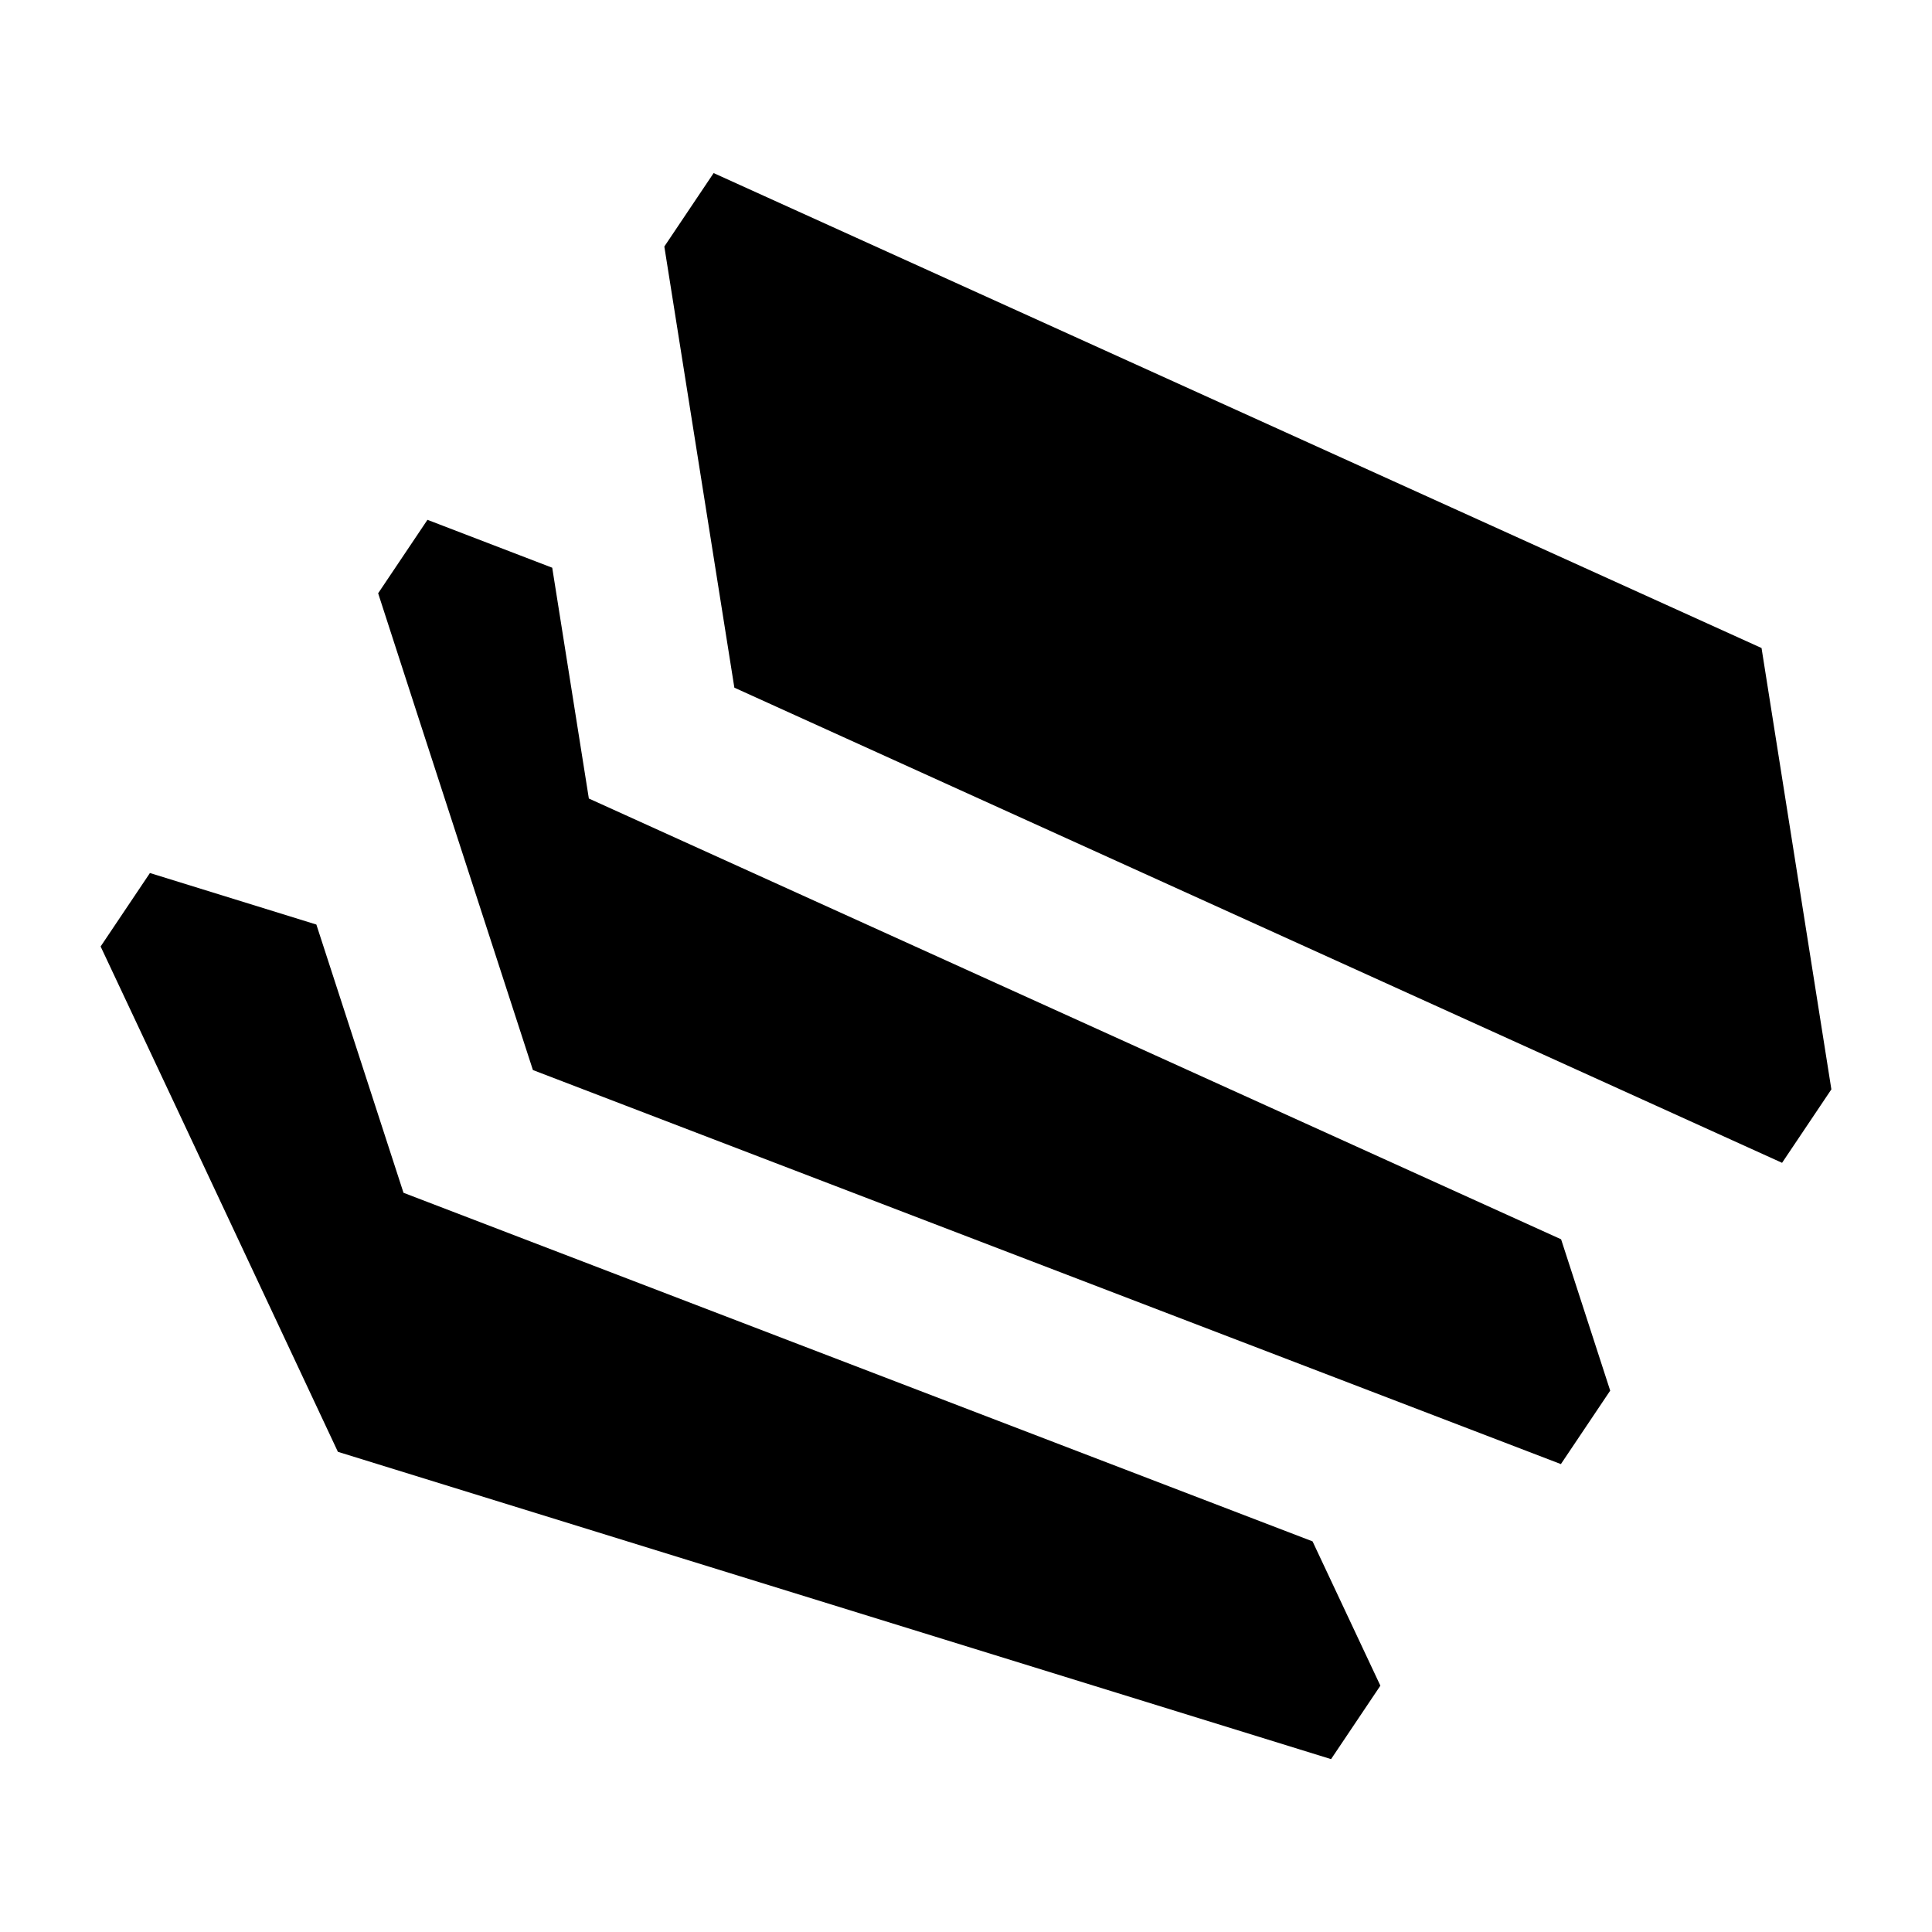
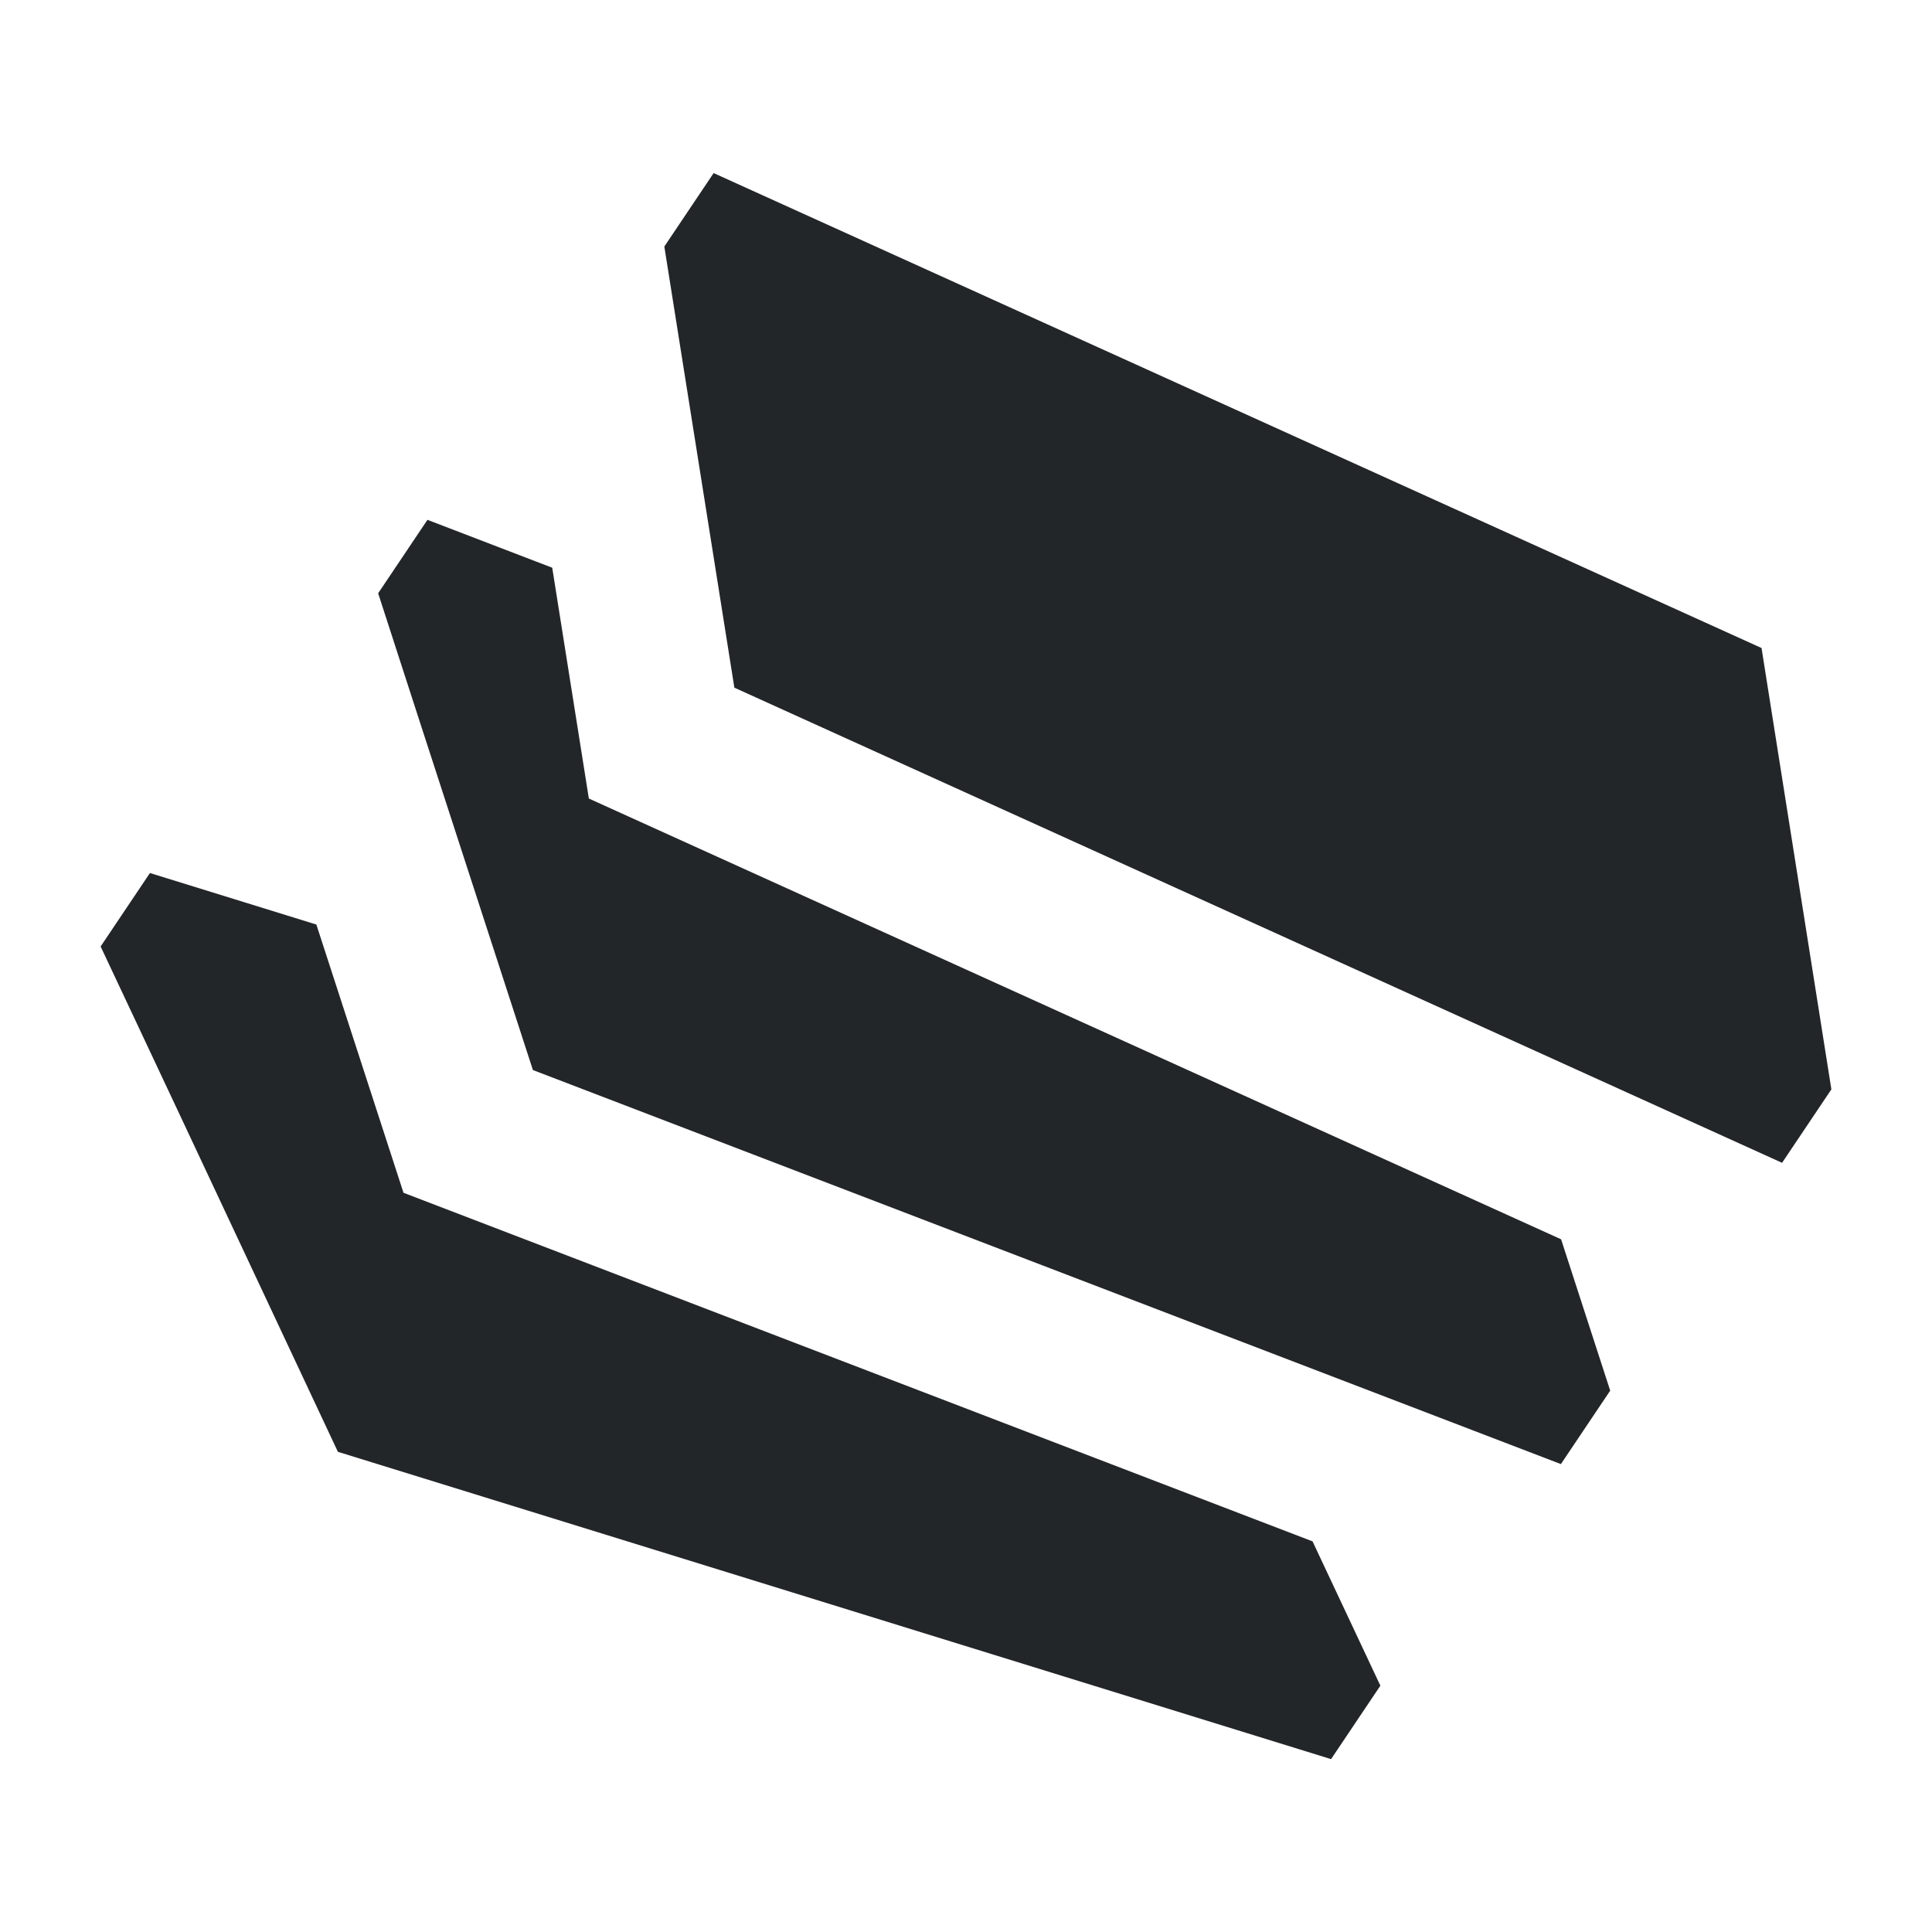
<svg xmlns="http://www.w3.org/2000/svg" viewBox="0 0 96 96">
-   <path fill="#000" d="M65.22 76.59L68.59 83.76L66.14 87.41L16.79 72.14L8.71 54.92ZM5.00 47.03L7.45 43.38L15.72 45.94L20.05 59.27L8.71 54.92ZM77.57 61.58L80.01 69.10L77.56 72.75L26.48 53.17L20.86 35.87ZM18.79 29.48L21.24 25.83L27.44 28.21L29.26 39.68L20.86 35.87ZM33.01 12.25L35.46 8.60L87.53 32.20L91.00 54.13L88.55 57.78L36.49 34.17Z" />
+   <style type="text/css" id="current-color-scheme">.ColorScheme-Text { color:#232629; }</style>
+   <path class="ColorScheme-Text" style="fill:currentColor" d="M65.22 76.59L68.59 83.76L66.14 87.41L16.79 72.14L8.71 54.92ZM5.00 47.03L7.45 43.38L15.72 45.94L20.05 59.27L8.71 54.92ZM77.57 61.58L80.01 69.10L77.56 72.75L26.48 53.17L20.86 35.87ZM18.79 29.48L21.24 25.83L27.44 28.21L29.26 39.68L20.86 35.87ZM33.01 12.25L35.46 8.60L87.53 32.20L91.00 54.13L88.55 57.78L36.49 34.17Z" />
</svg>
